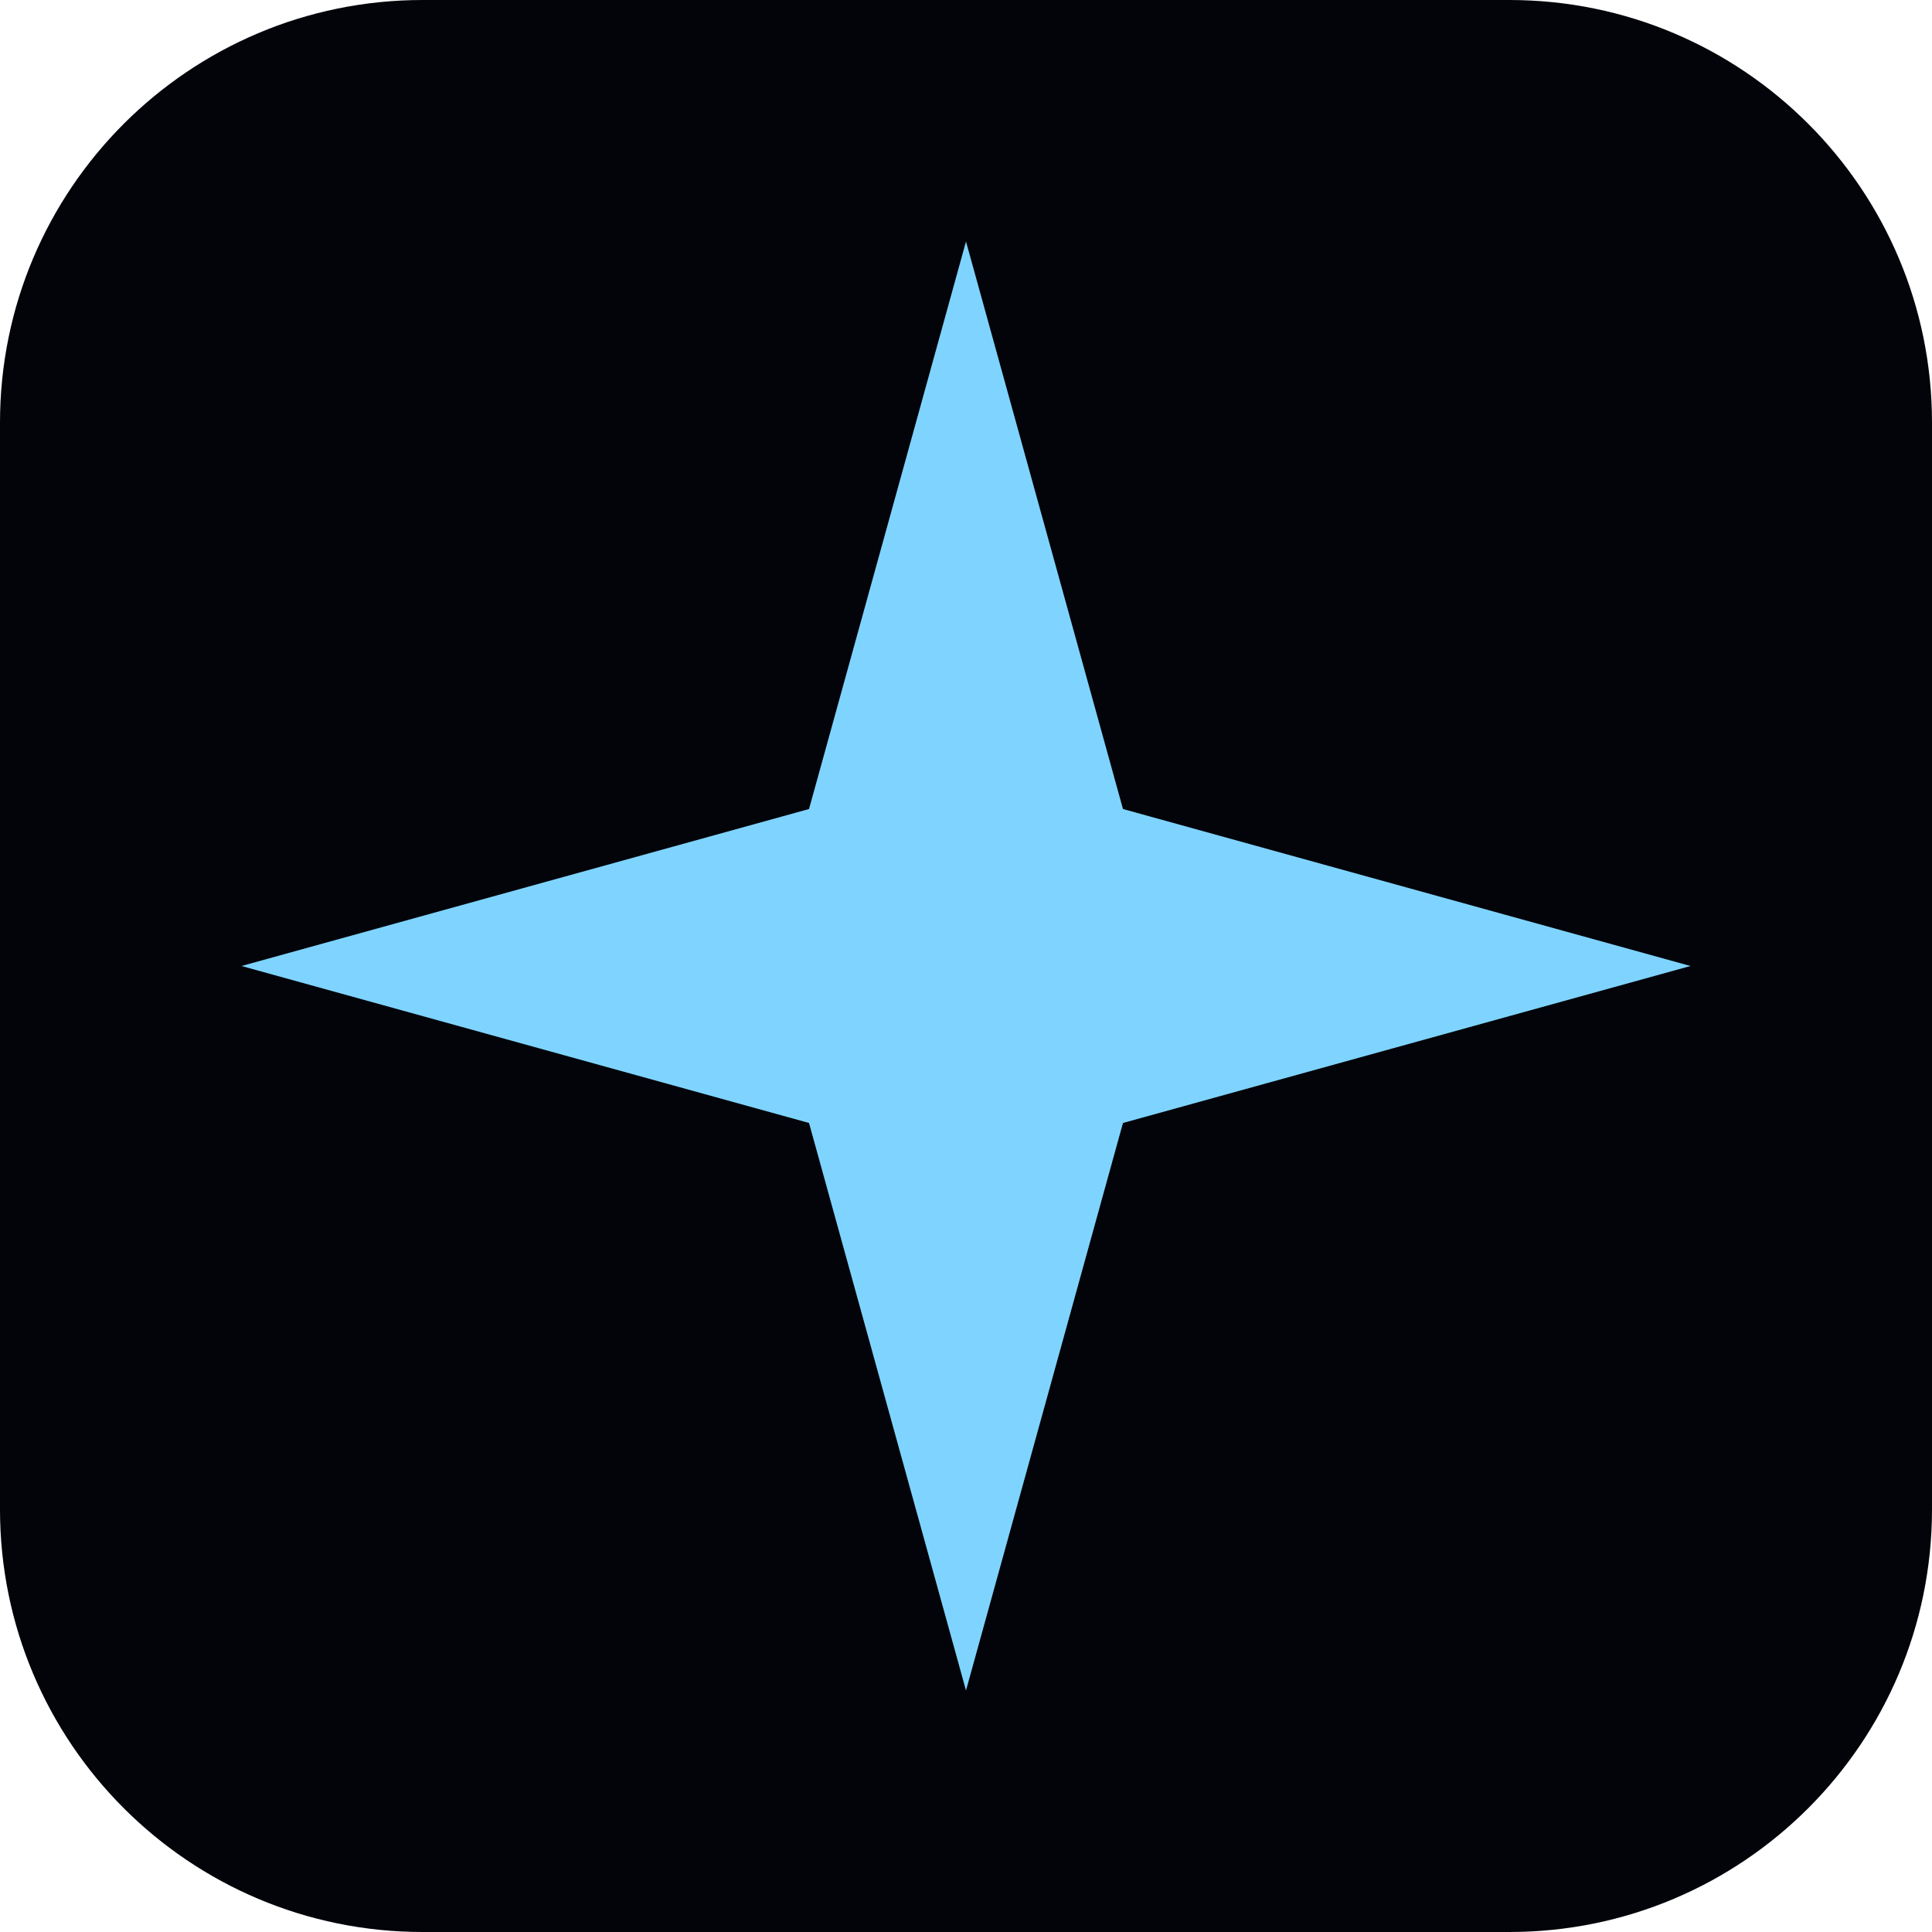
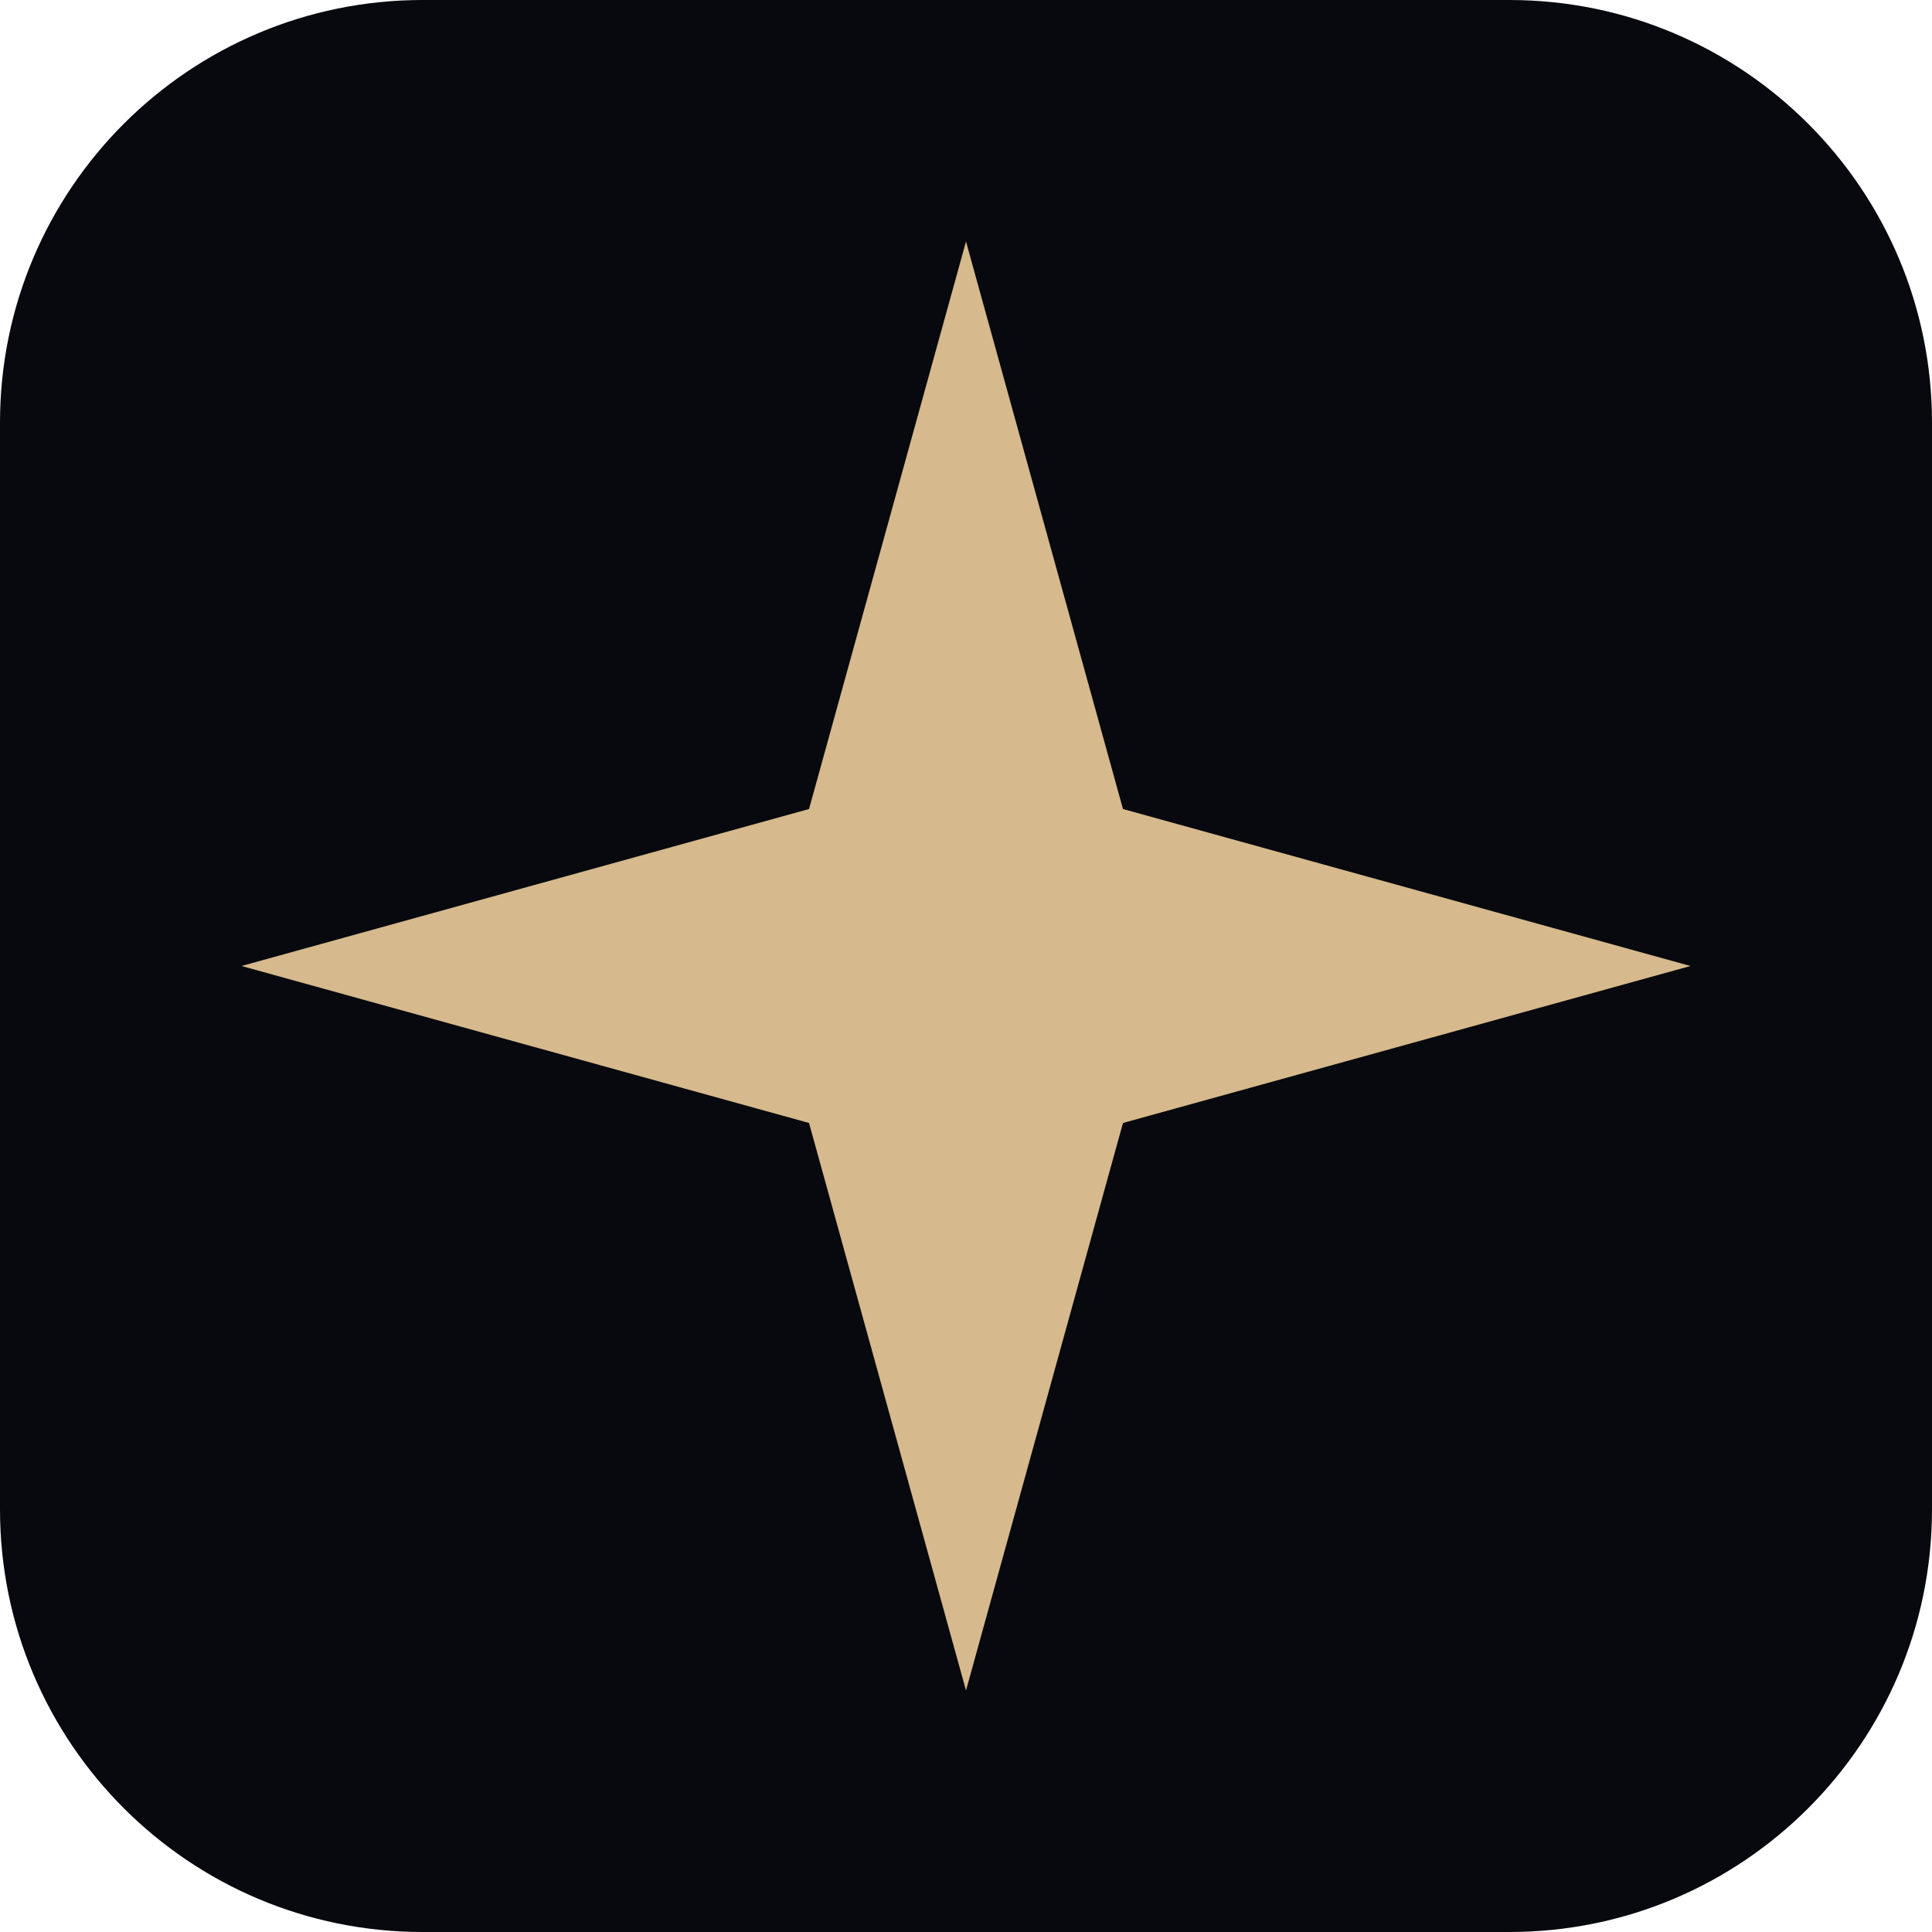
<svg xmlns="http://www.w3.org/2000/svg" viewBox="0 0 32 32">
-   <rect width="32" height="32" rx="7" fill="#02040a" />
-   <path d="M16 4l2.6 9.4L28 16l-9.4 2.6L16 28l-2.6-9.4L4 16l9.4-2.6z" fill="#7fd4ff" />
+   <rect width="32" height="32" rx="7" fill="#07090e" />
+   <path d="M16 4l2.6 9.4L28 16l-9.4 2.6L16 28l-2.6-9.4L4 16l9.4-2.6z" fill="#d6b98c" />
</svg>
